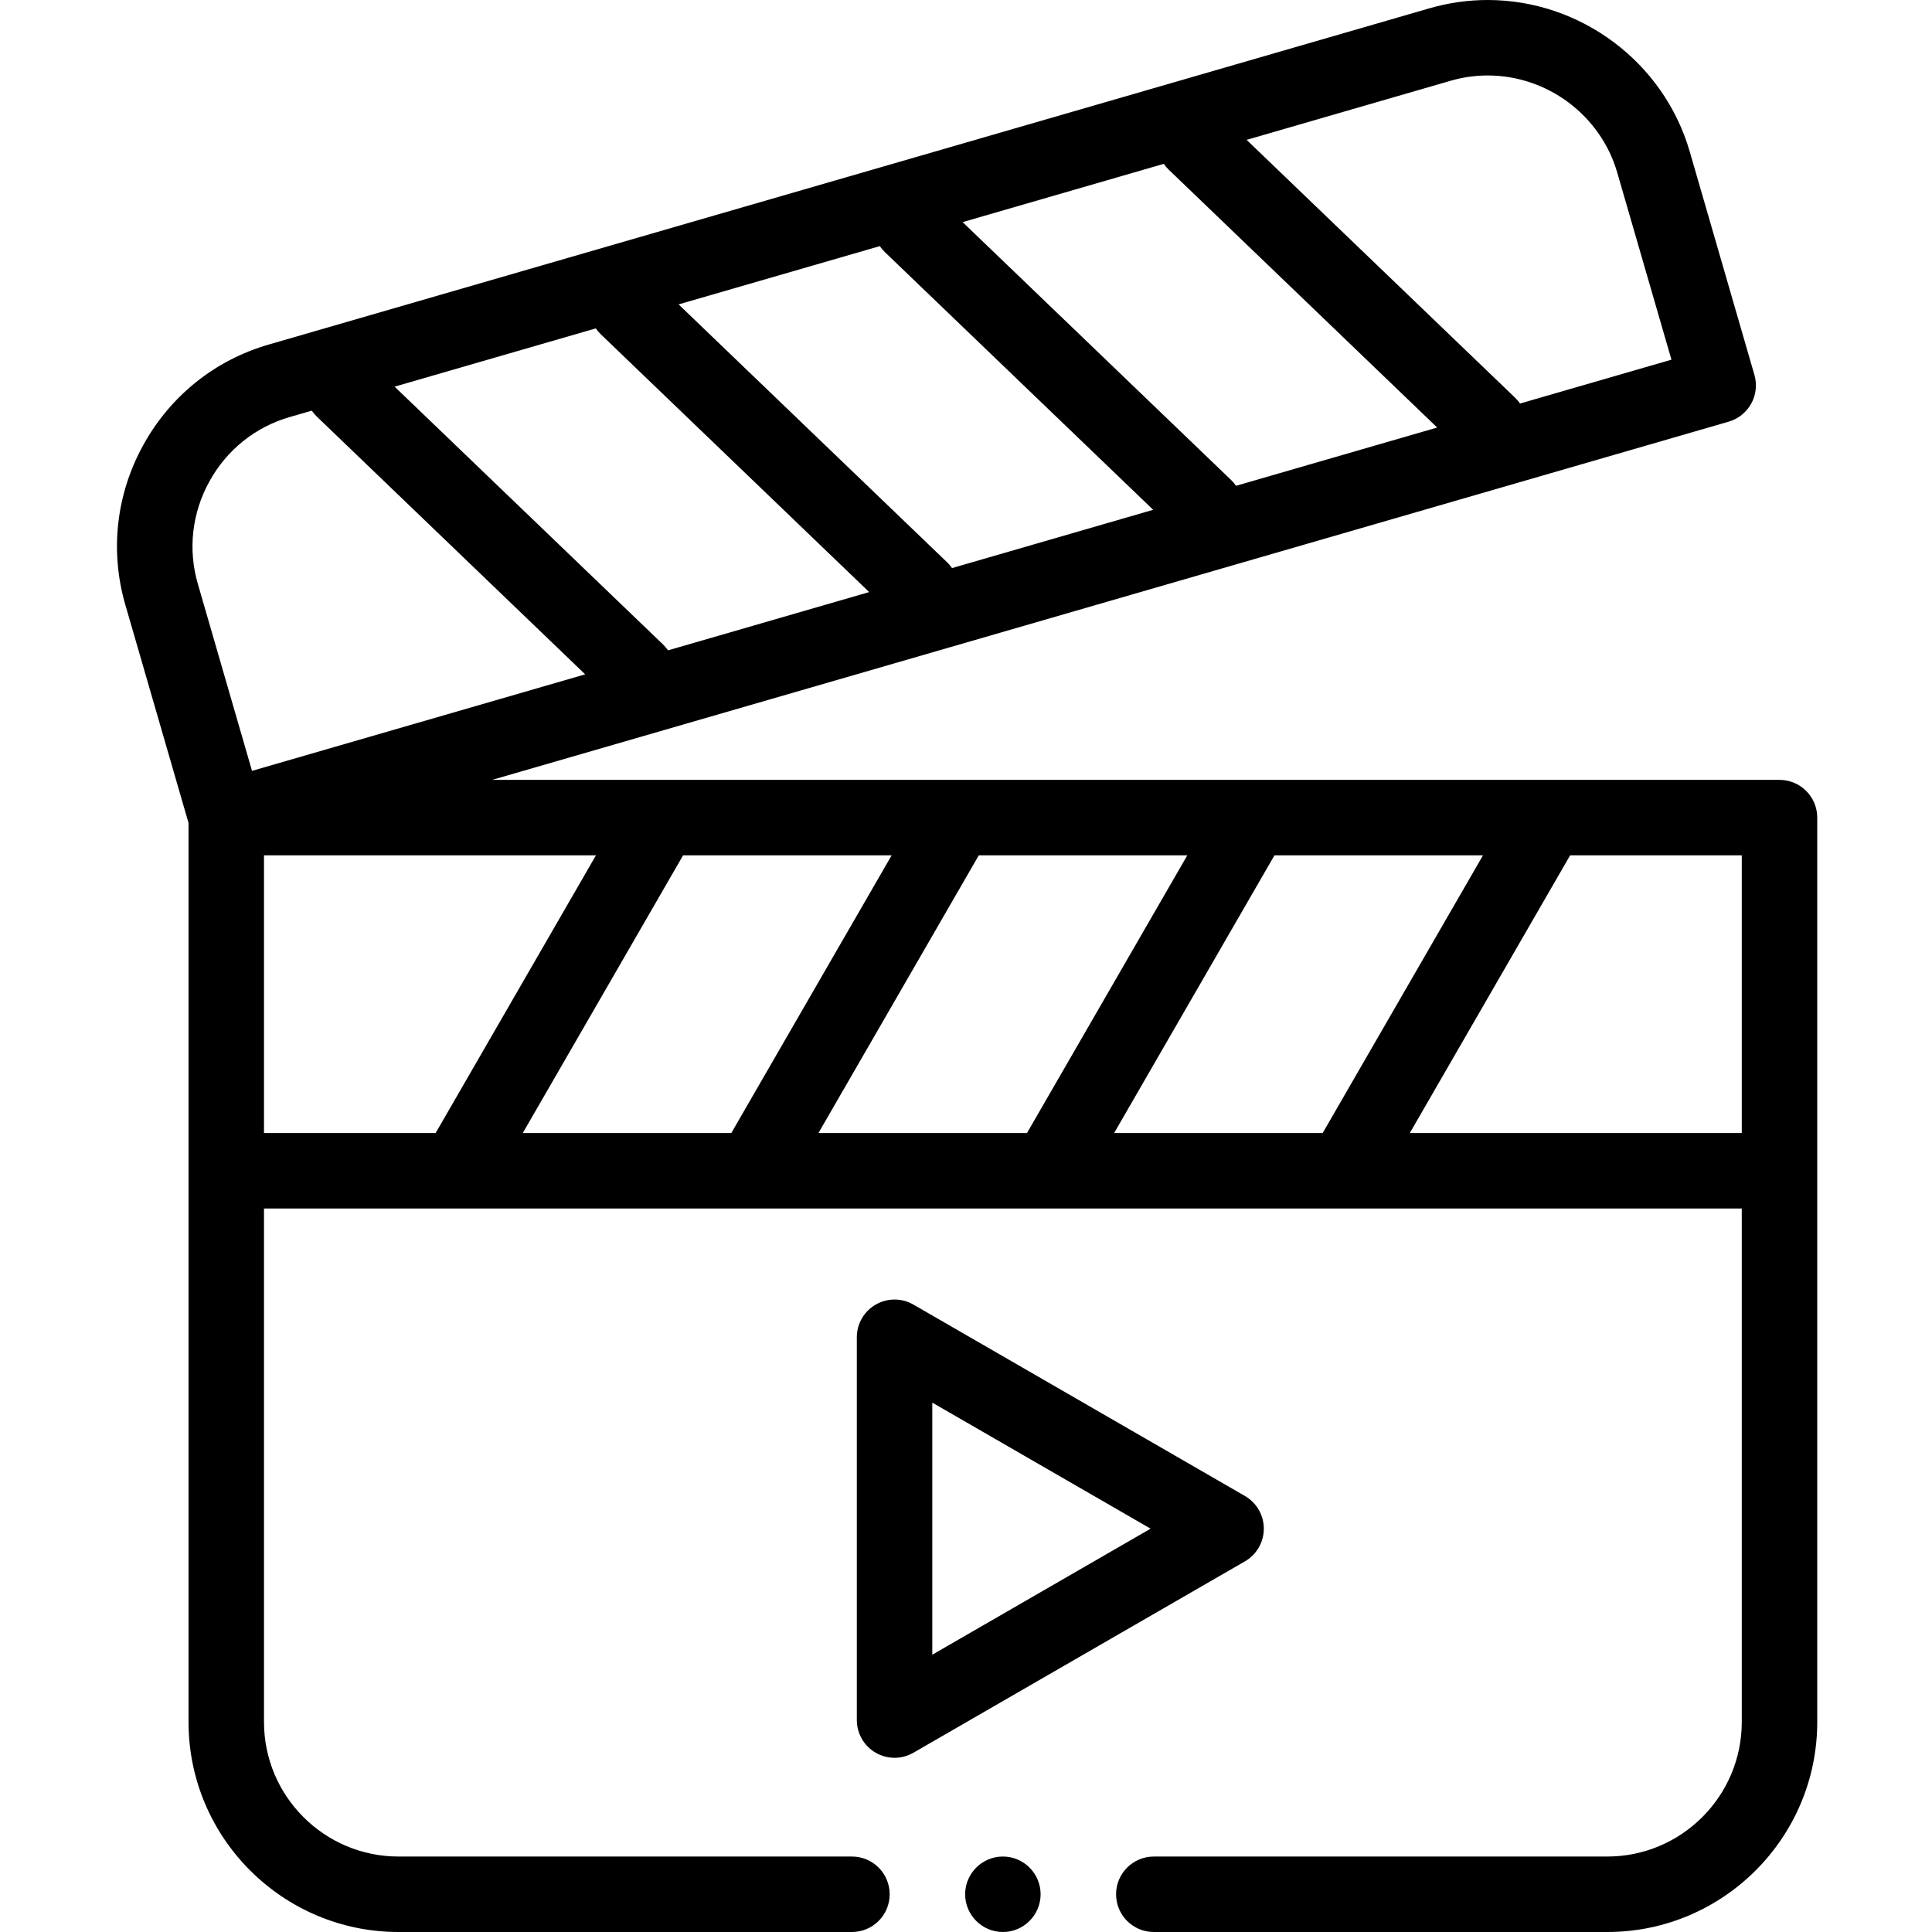
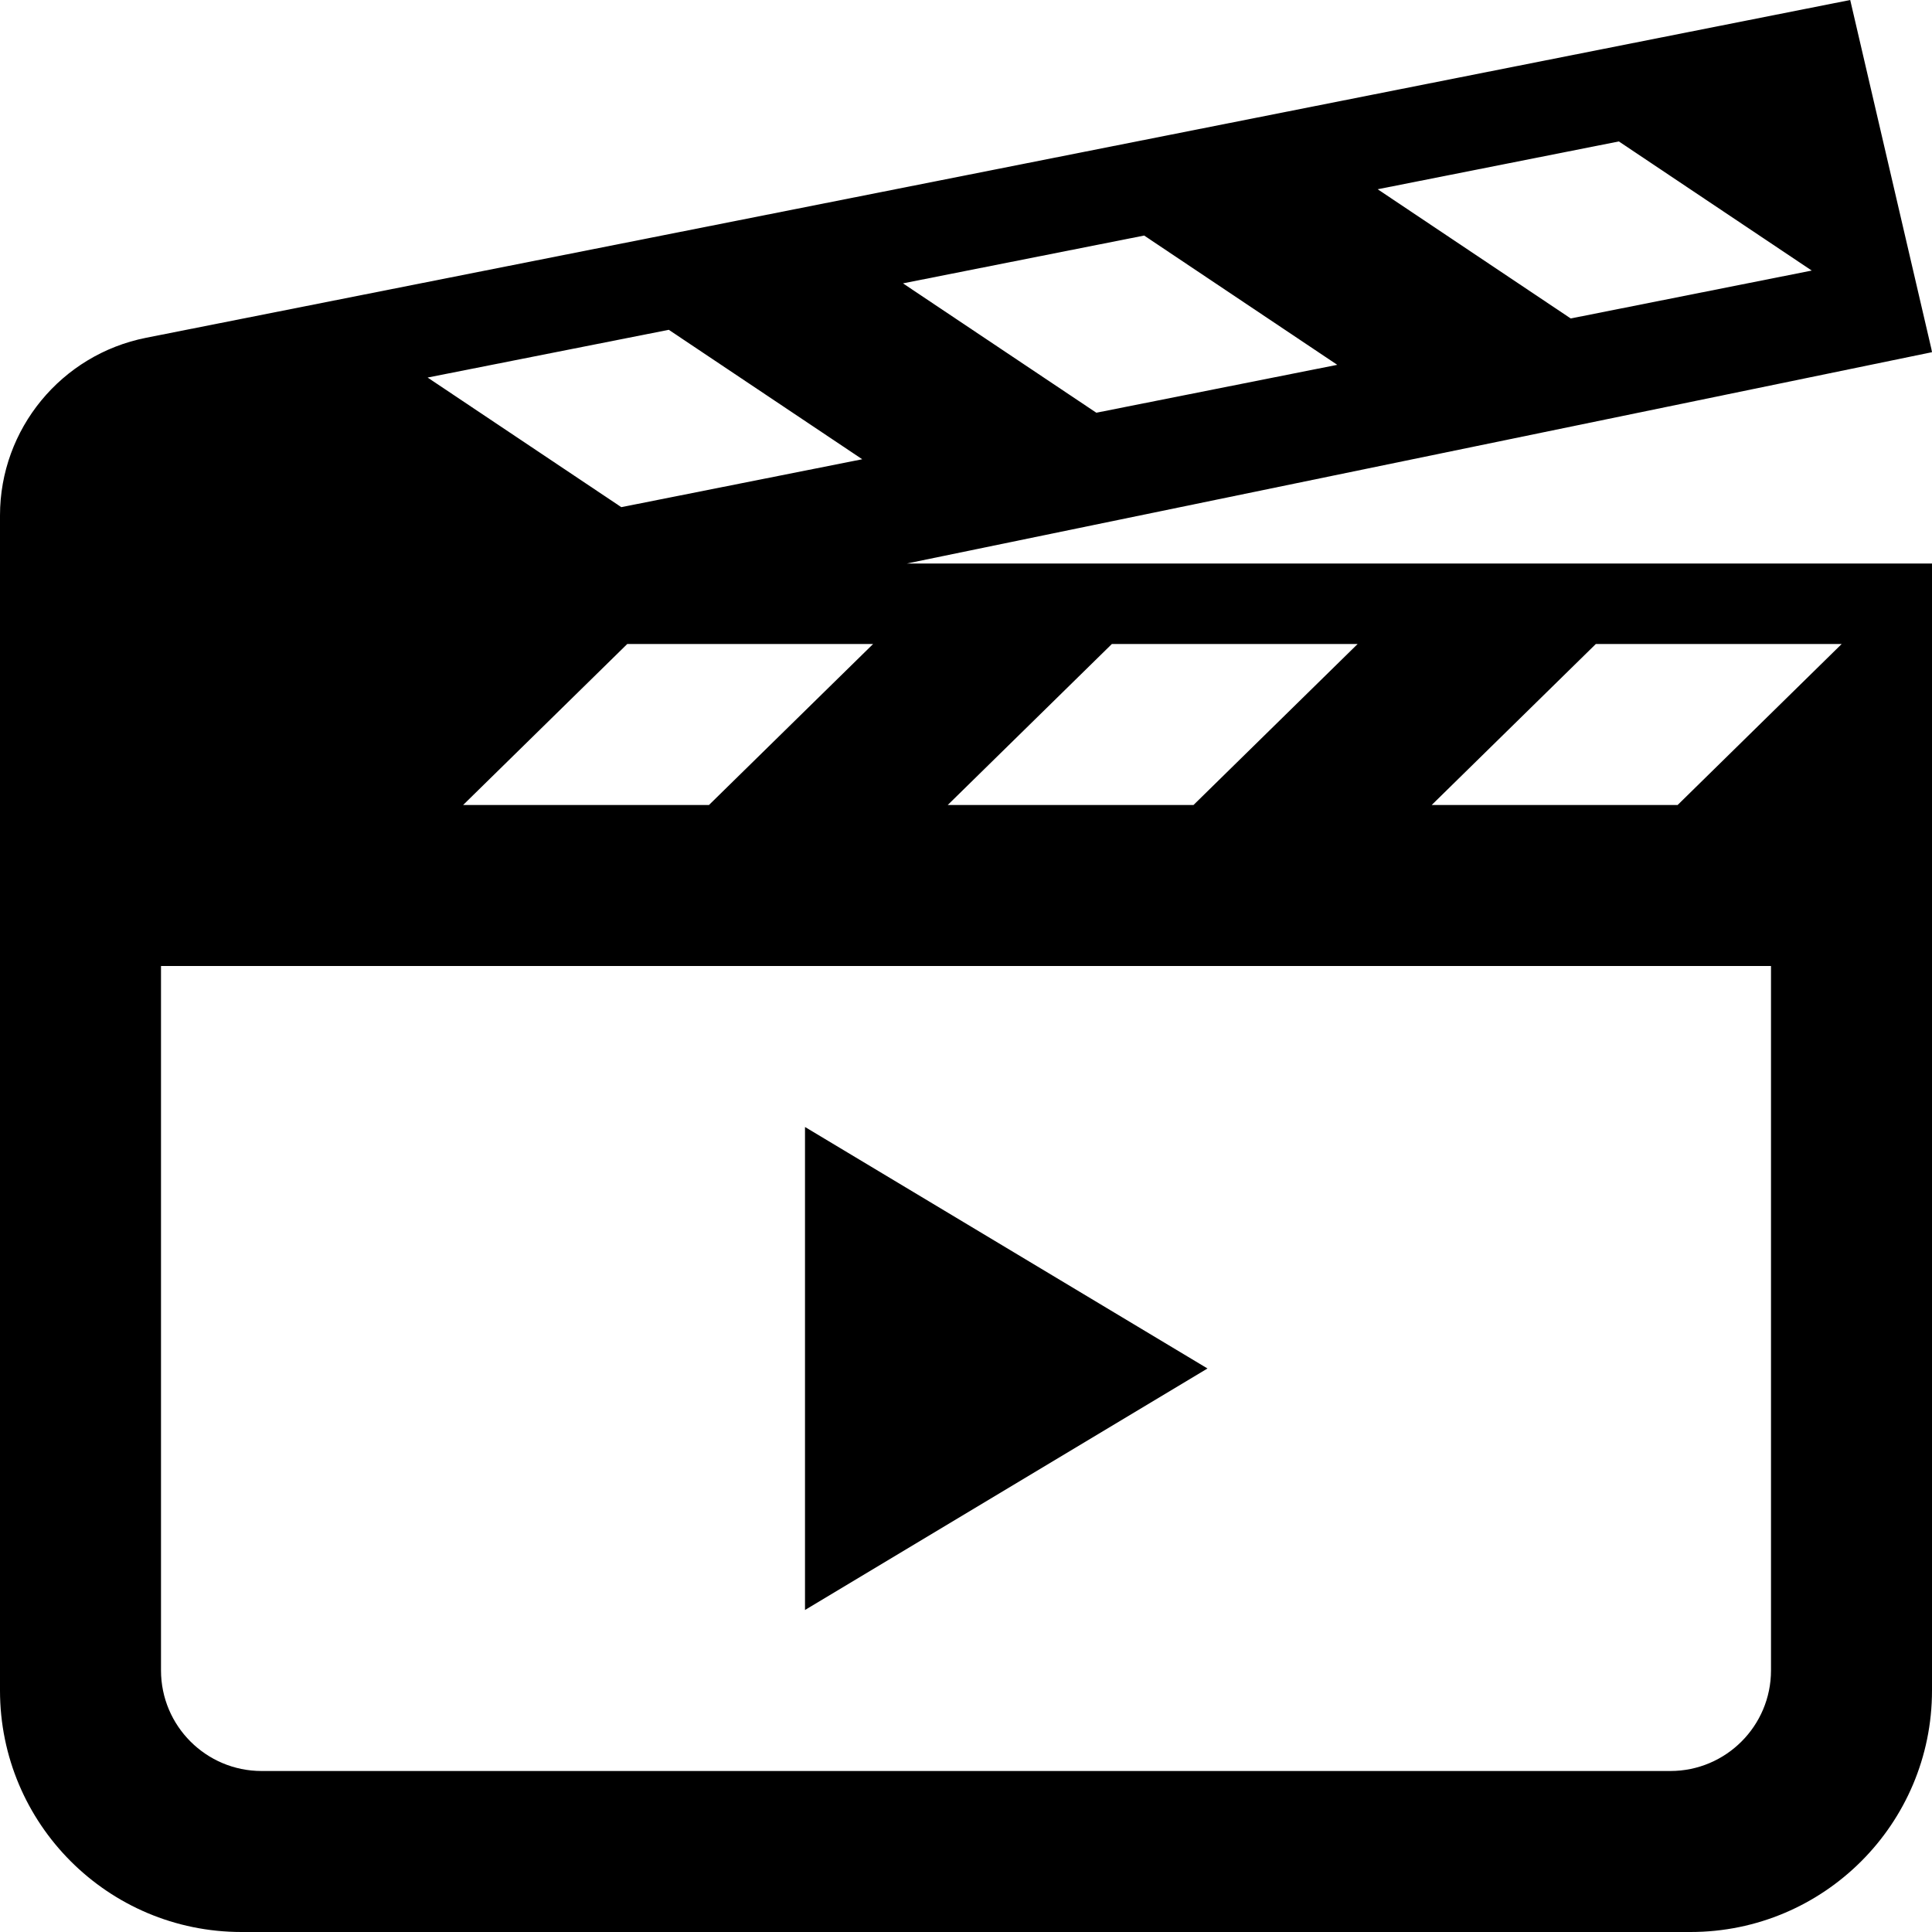
- <svg xmlns="http://www.w3.org/2000/svg" height="512pt" viewBox="-31 0 512 512" width="512pt">
-   <g fill-rule="evenodd">
-     <path d="m440.59 206.676h-341.172l327.699-94.93c2.547-.738 4.695-2.461 5.977-4.781 1.281-2.324 1.586-5.059.848-7.605l-17.148-59.199c-6.852-23.645-28.867-40.16-53.539-40.16-5.199 0-10.379.738-15.402 2.191l-307.676 89.129c-14.23 4.121-26.023 13.582-33.215 26.633-7.188 13.051-8.875 28.078-4.754 42.305l16.754 57.836v238.254c0 30.688 24.965 55.652 55.648 55.652h120.164c5.523 0 10-4.477 10-10s-4.477-10-10-10h-120.16c-19.66 0-35.652-15.992-35.652-35.652v-136.086h51.23.023.02 78.312.023.023 78.312.023.023 78.312.023.02 105.281v136.086c0 19.66-15.992 35.652-35.652 35.652h-120.164c-5.52 0-10 4.477-10 10s4.48 10 10 10h120.164c30.688 0 55.652-24.965 55.652-55.652v-239.672c0-5.523-4.477-10-10-10zm-176.332 93.586 42.488-73.586h55.262l-42.484 73.586zm-78.359 0 42.488-73.586h55.262l-42.484 73.586zm-78.355 0 42.484-73.586h55.266l-42.488 73.586zm37.18-129.457-71.148-68.336 53.309-15.441c.375.547.812 1.062 1.312 1.543l71.148 68.336-53.309 15.441c-.375-.547-.816-1.066-1.312-1.543zm134-125.84 71.148 68.336-53.309 15.441c-.375-.547-.812-1.066-1.312-1.543l-71.148-68.336 53.309-15.441c.375.547.812 1.062 1.312 1.543zm-75.266 21.805 71.148 68.332-53.309 15.445c-.375-.547-.812-1.066-1.312-1.543l-71.148-68.336 53.309-15.441c.379.543.816 1.062 1.312 1.543zm149.961-45.367c3.211-.93 6.52-1.402 9.836-1.402 15.824 0 29.938 10.578 34.328 25.727l14.367 49.59-40.121 11.621c-.379-.547-.816-1.062-1.316-1.543l-71.145-68.332zm-328.938 106.199c4.609-8.371 12.16-14.434 21.262-17.07l5.875-1.703c.379.547.816 1.066 1.312 1.543l71.148 68.336-88.293 25.578-14.367-49.59c-2.637-9.098-1.547-18.719 3.062-27.094zm14.48 99.074h87.973l-42.484 73.586h-45.488zm303.656 73.586 42.484-73.586h45.488v73.586zm0 0" />
-     <path d="m303.922 405.113c0-3.574-1.906-6.875-5-8.66l-87.855-50.723c-3.094-1.785-6.906-1.785-10 0-3.094 1.785-5 5.086-5 8.66v101.445c0 3.57 1.906 6.871 5 8.656 1.547.895 3.273 1.344 5 1.344 1.727 0 3.453-.449 5-1.344l87.855-50.719c3.094-1.785 5-5.086 5-8.66zm-87.855 33.402v-66.805l57.855 33.402zm0 0" />
-     <path d="m234.773 492c-5.508 0-10 4.492-10 10s4.492 10 10 10c5.512 0 10-4.492 10-10s-4.488-10-10-10zm0 0" />
-   </g>
+ <svg xmlns="http://www.w3.org/2000/svg" width="24" height="24" viewBox="0 0 24 24">
+   <path d="M10 20v-6l5 3-5 3zm14-15.625l-.008-.042-1.008-4.333-21.169 4.196c-1.054.209-1.815 1.134-1.815 2.207v14.597c0 1.657 1.343 3 3 3h18c1.656 0 3-1.343 3-3v-14h-12.734l12.734-2.625zm-3.89-2.618l2.396 1.604-2.994.595-2.398-1.605 2.996-.594zm-5.897 1.169l2.399 1.606-2.993.595-2.402-1.607 2.996-.594zm-5.905 1.171l2.403 1.608-2.993.595-2.406-1.61 2.996-.593zm2.538 3.903l-2.039 2h-3.054l2.039-2h3.054zm8.978 0h3.054l-2.038 2h-3.055l2.039-2zm-6.012 0h3.053l-2.039 2h-3.053l2.039-2zm8.188 4v8.75c0 .69-.56 1.25-1.25 1.25h-17.5c-.69 0-1.25-.56-1.25-1.25v-8.75h20z" />
</svg>
